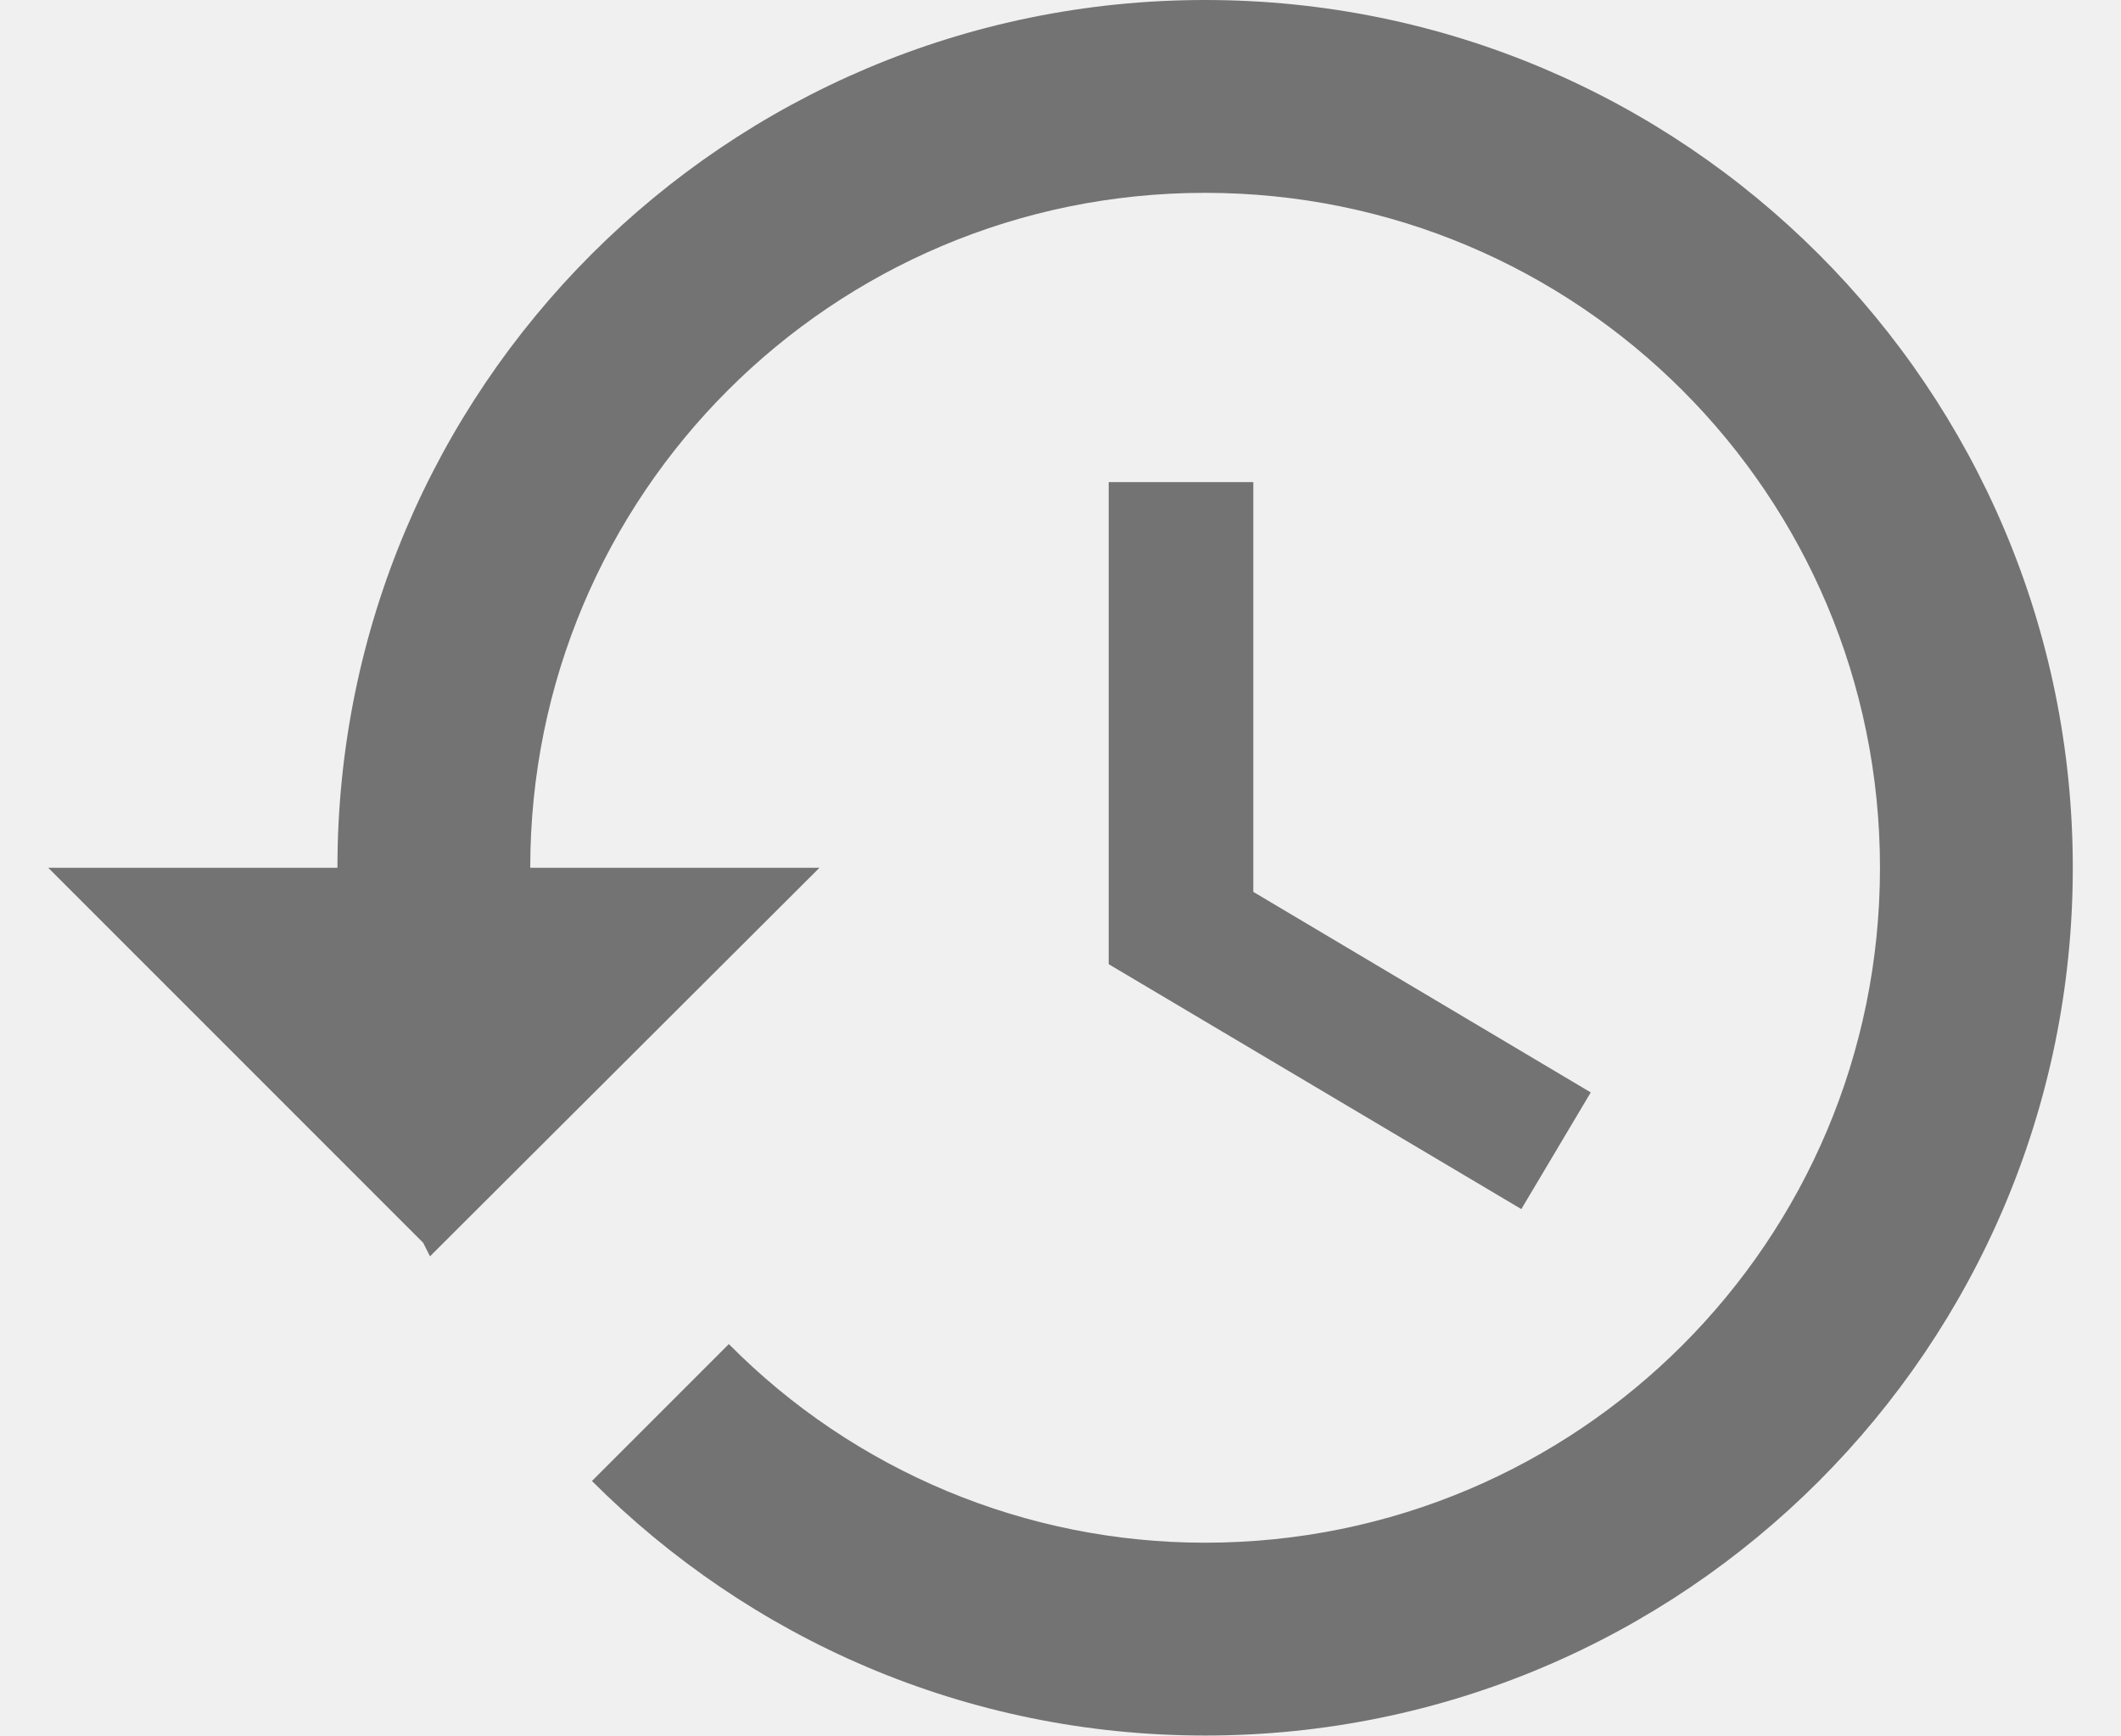
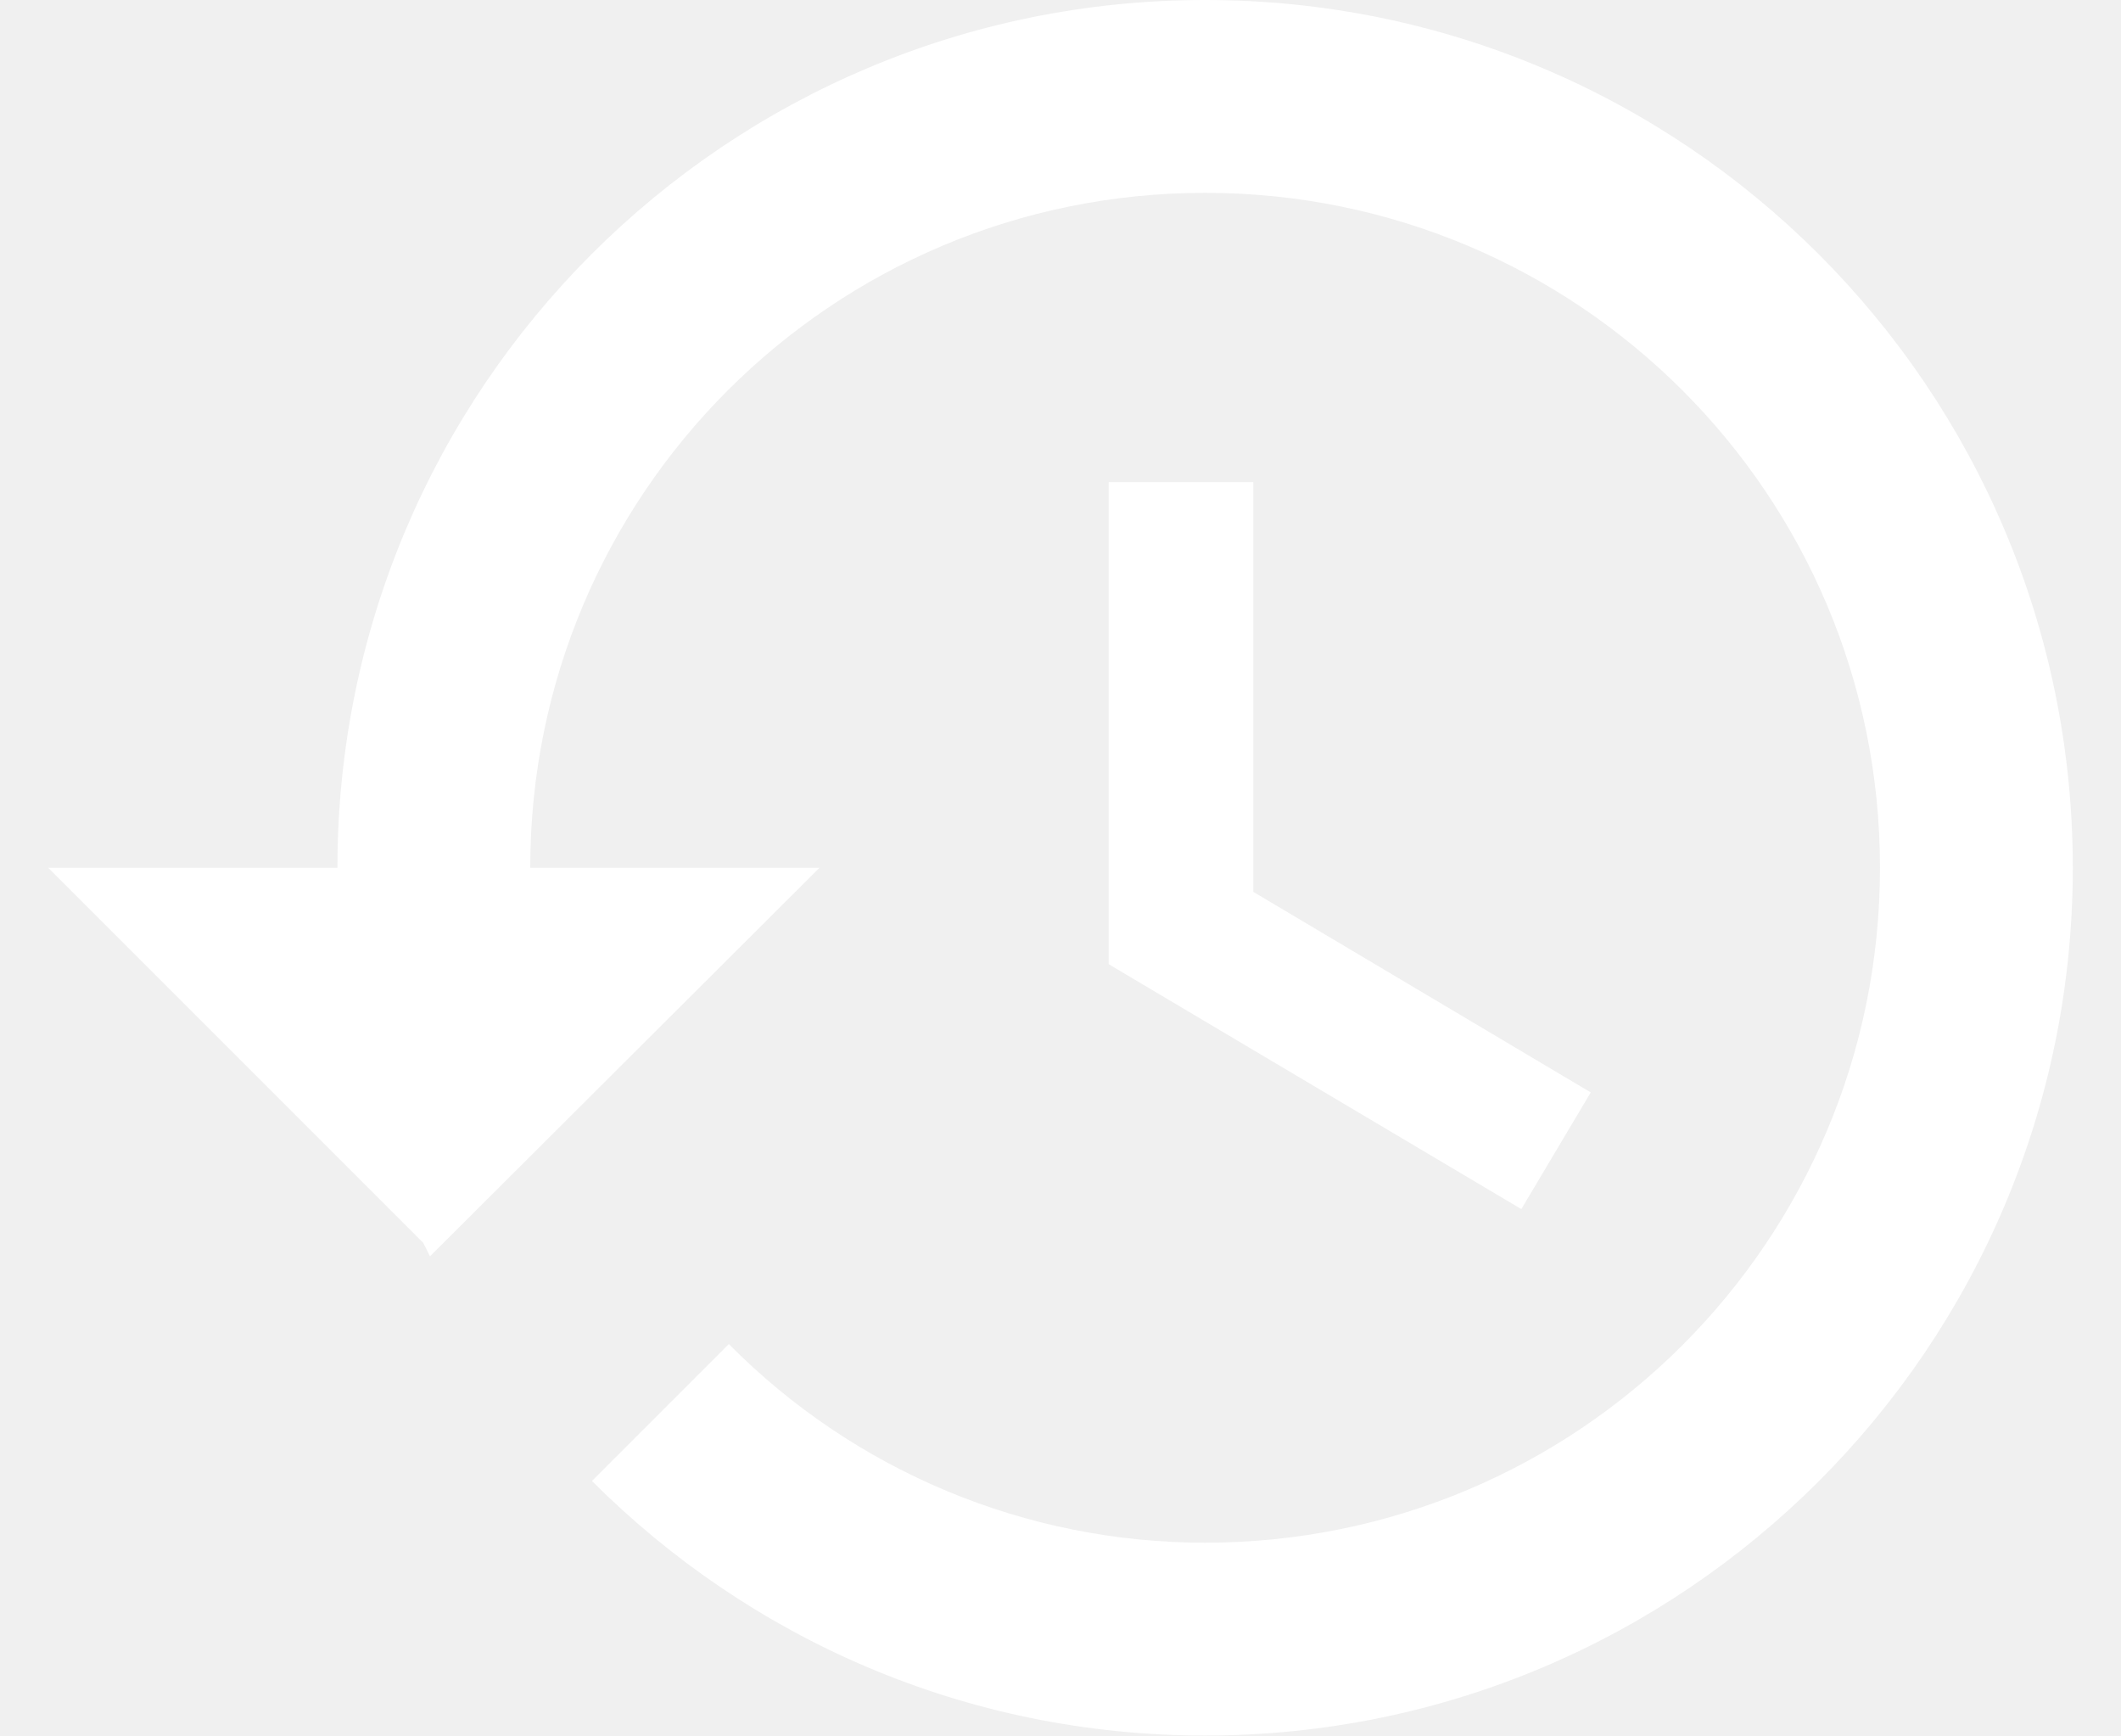
<svg xmlns="http://www.w3.org/2000/svg" width="22" height="18" fill="none">
-   <path fill-rule="evenodd" clip-rule="evenodd" d="M3.5 9a9 9 0 1 1 9 9c-2.49 0-4.73-1.01-6.36-2.64l1.42-1.42A6.944 6.944 0 0 0 12.5 16c3.87 0 7-3.13 7-7s-3.13-7-7-7-7 3.13-7 7h3l-4.04 4.03-.07-.14L.5 9h3Zm8 1V5H13v4.25l3.5 2.08-.72 1.21L11.5 10Z" fill="#737373" />
+   <path fill-rule="evenodd" clip-rule="evenodd" d="M3.5 9a9 9 0 1 1 9 9c-2.49 0-4.73-1.01-6.36-2.64l1.42-1.42A6.944 6.944 0 0 0 12.5 16c3.87 0 7-3.13 7-7s-3.13-7-7-7-7 3.13-7 7h3l-4.04 4.03-.07-.14L.5 9h3Zm8 1V5H13v4.25l3.5 2.08-.72 1.21L11.5 10Z" fill="#fff" />
</svg>
